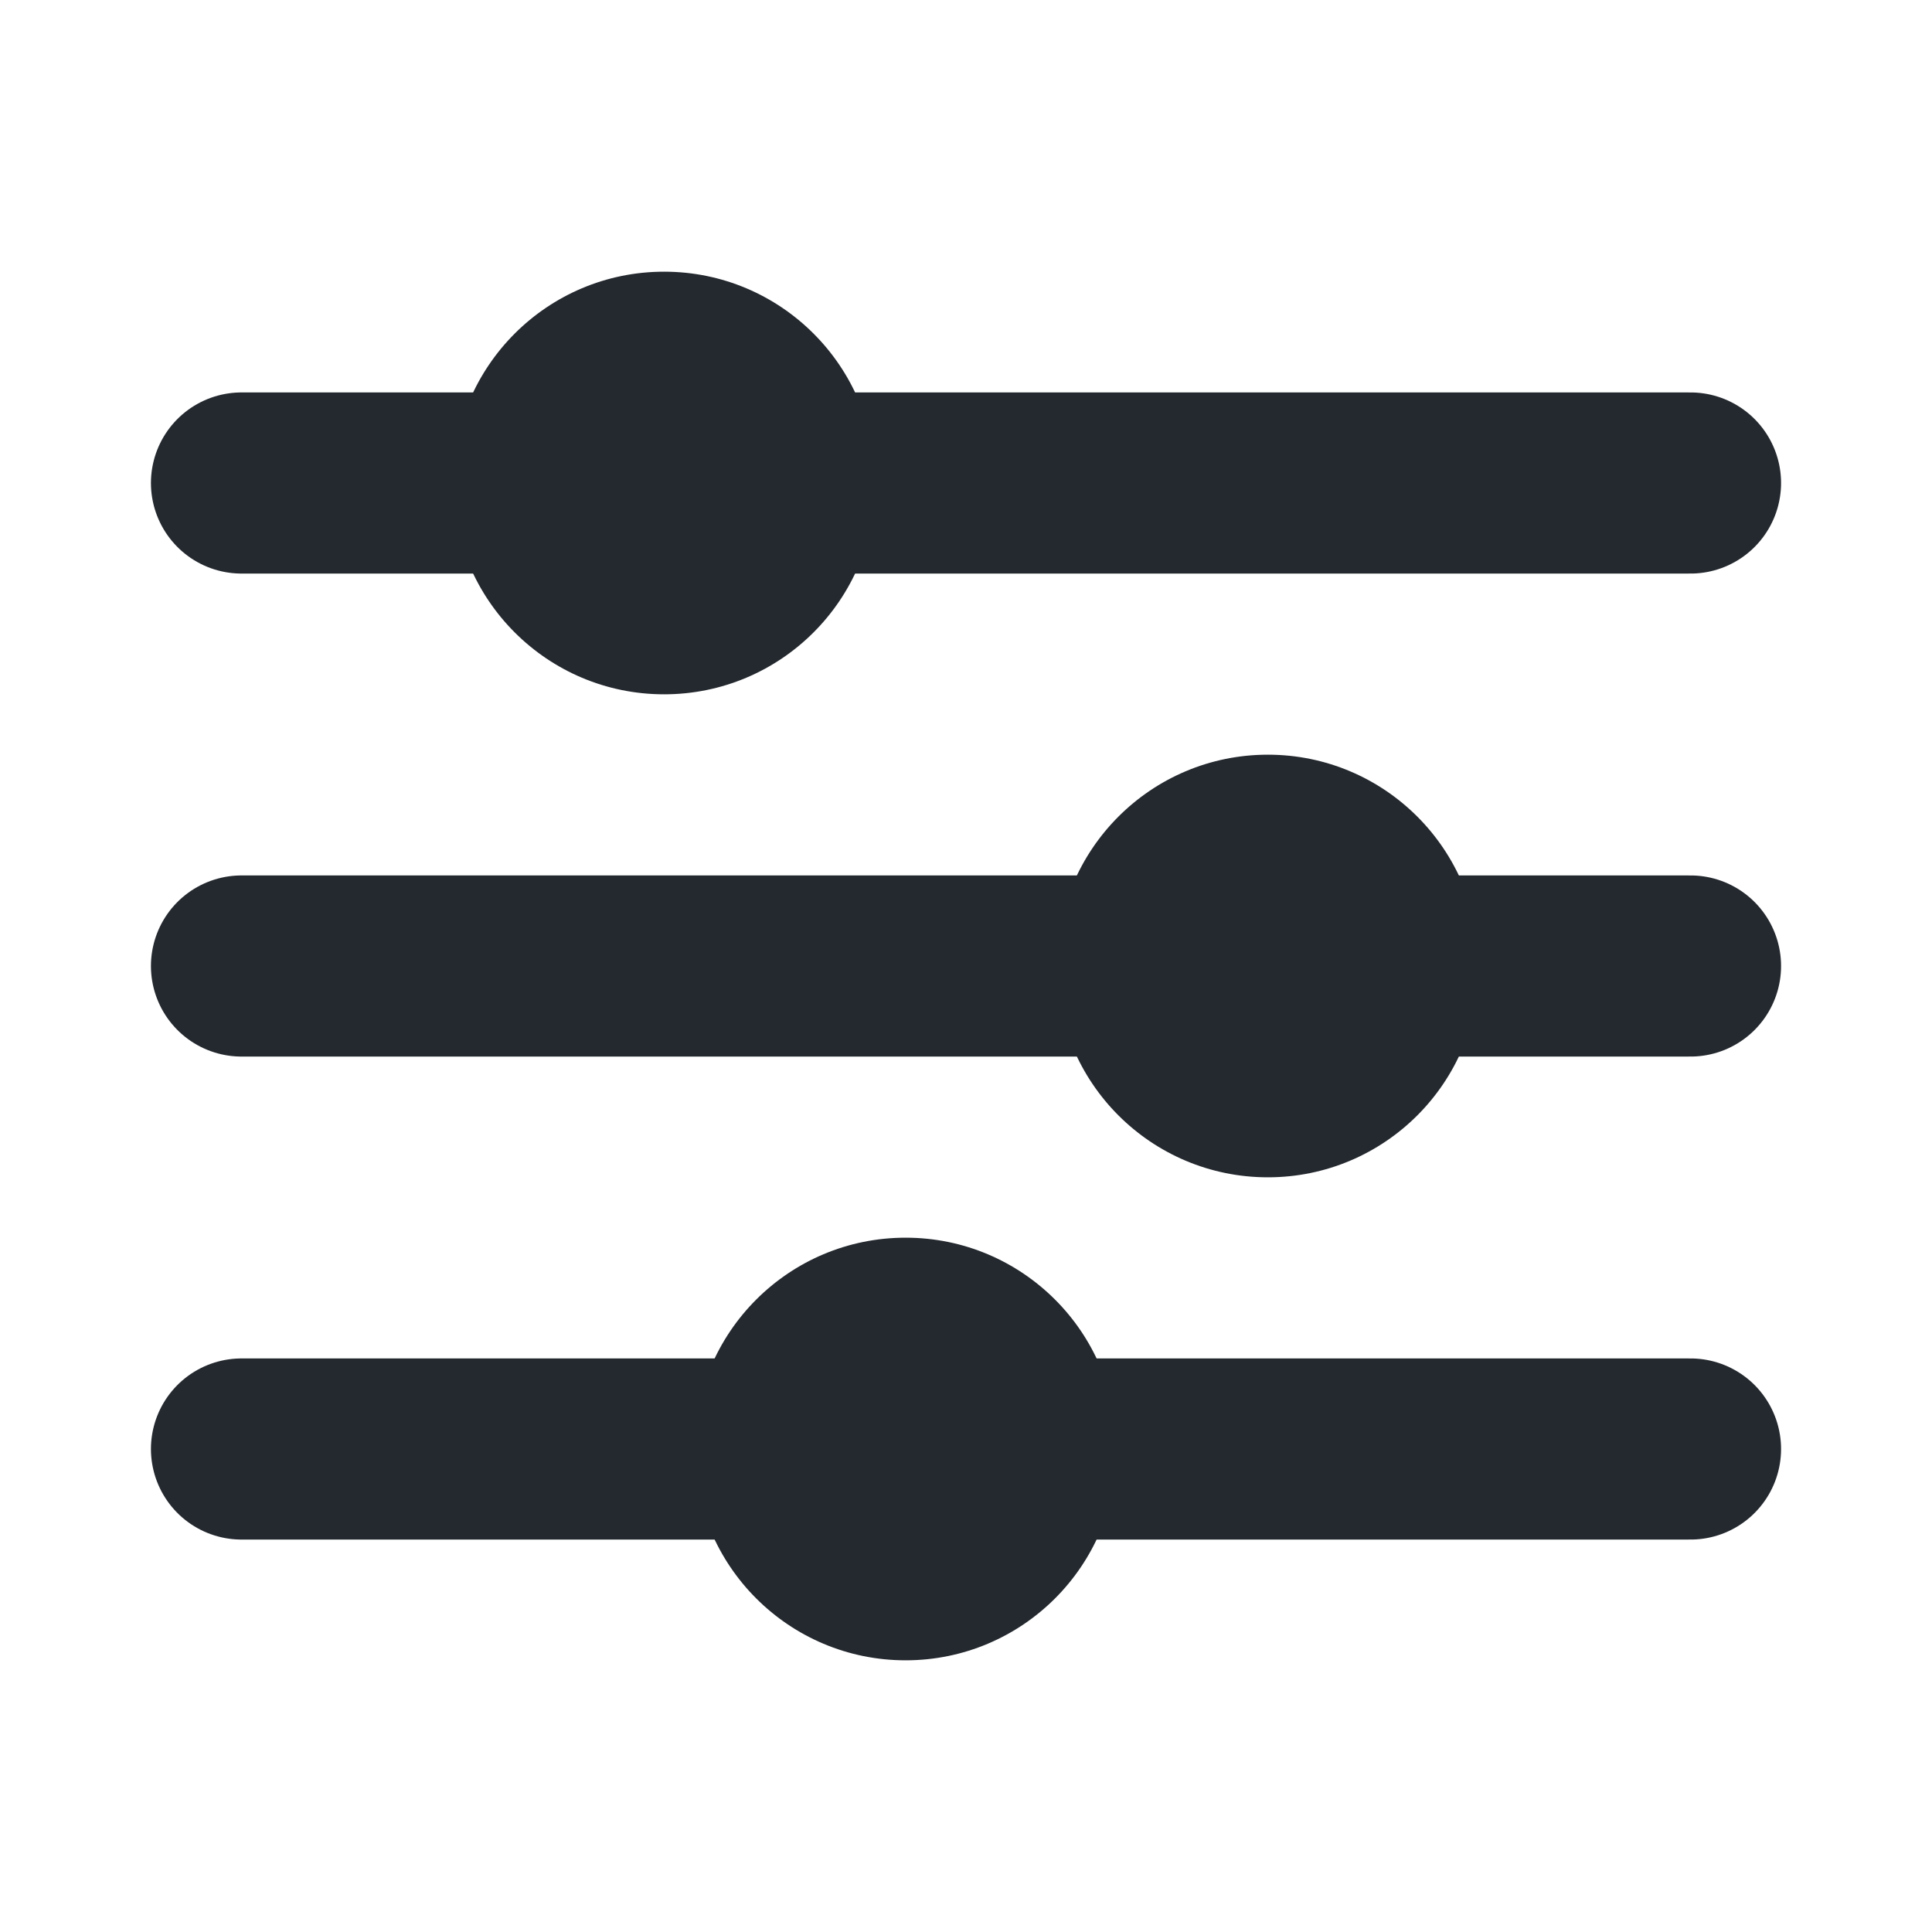
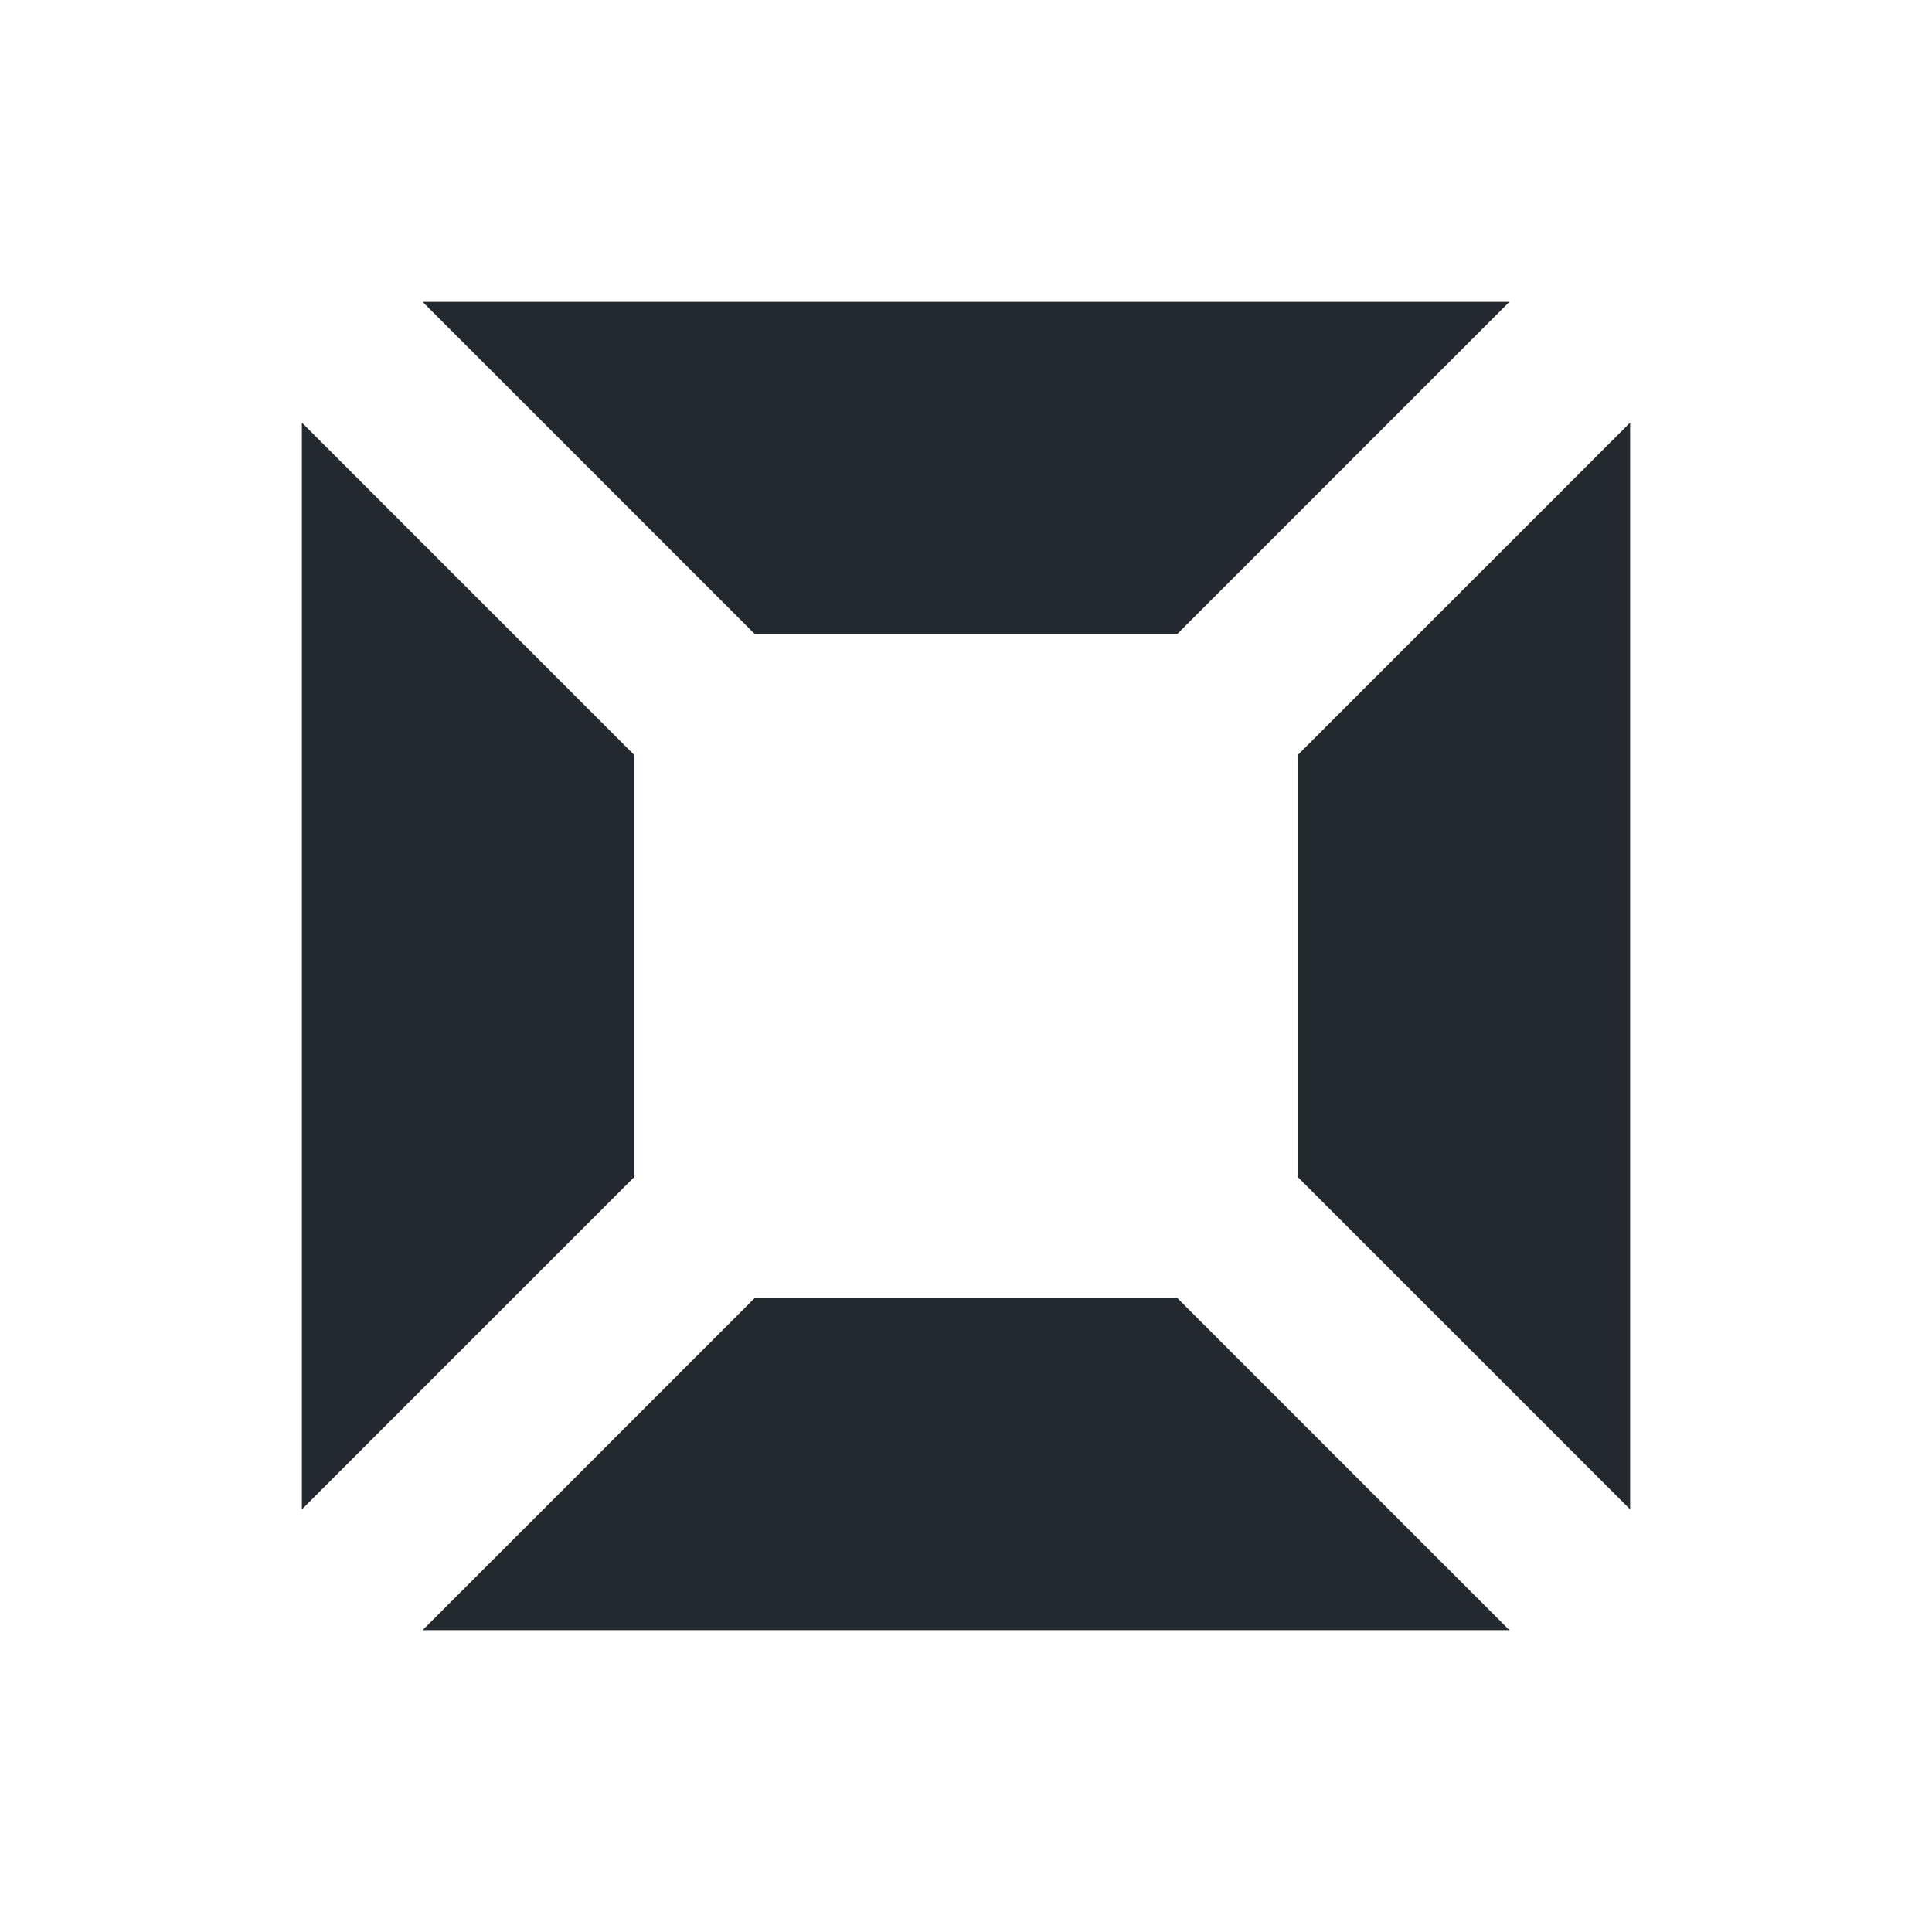
<svg xmlns="http://www.w3.org/2000/svg" viewBox="0 0 64 64" role="img" aria-label="Admin Area">
  <style>
-         .line { fill: none; stroke: #24292f; stroke-width: 6; stroke-linecap: round; }
-         .knob { fill: #24292f; }
+         .mark { fill: #24292f; }
        @media (prefers-color-scheme: dark) {
-             .line { stroke: #f0f3f6; }
-             .knob { fill: #f0f3f6; }
+             .mark { fill: #f0f3f6; }
        }
    </style>
-   <path class="line" d="M8 16H56" />
-   <path class="line" d="M8 32H56" />
-   <path class="line" d="M8 48H56" />
-   <circle class="knob" cx="22" cy="16" r="7" />
-   <circle class="knob" cx="42" cy="32" r="7" />
-   <circle class="knob" cx="30" cy="48" r="7" />
+   <path class="mark" d="M14 10h36L39 21H25L14 10Z" />
+   <path class="mark" d="M54 14v36L43 39V25L54 14Z" />
+   <path class="mark" d="M50 54H14l11-11h14l11 11Z" />
+   <path class="mark" d="M10 50V14l11 11v14L10 50Z" />
</svg>
